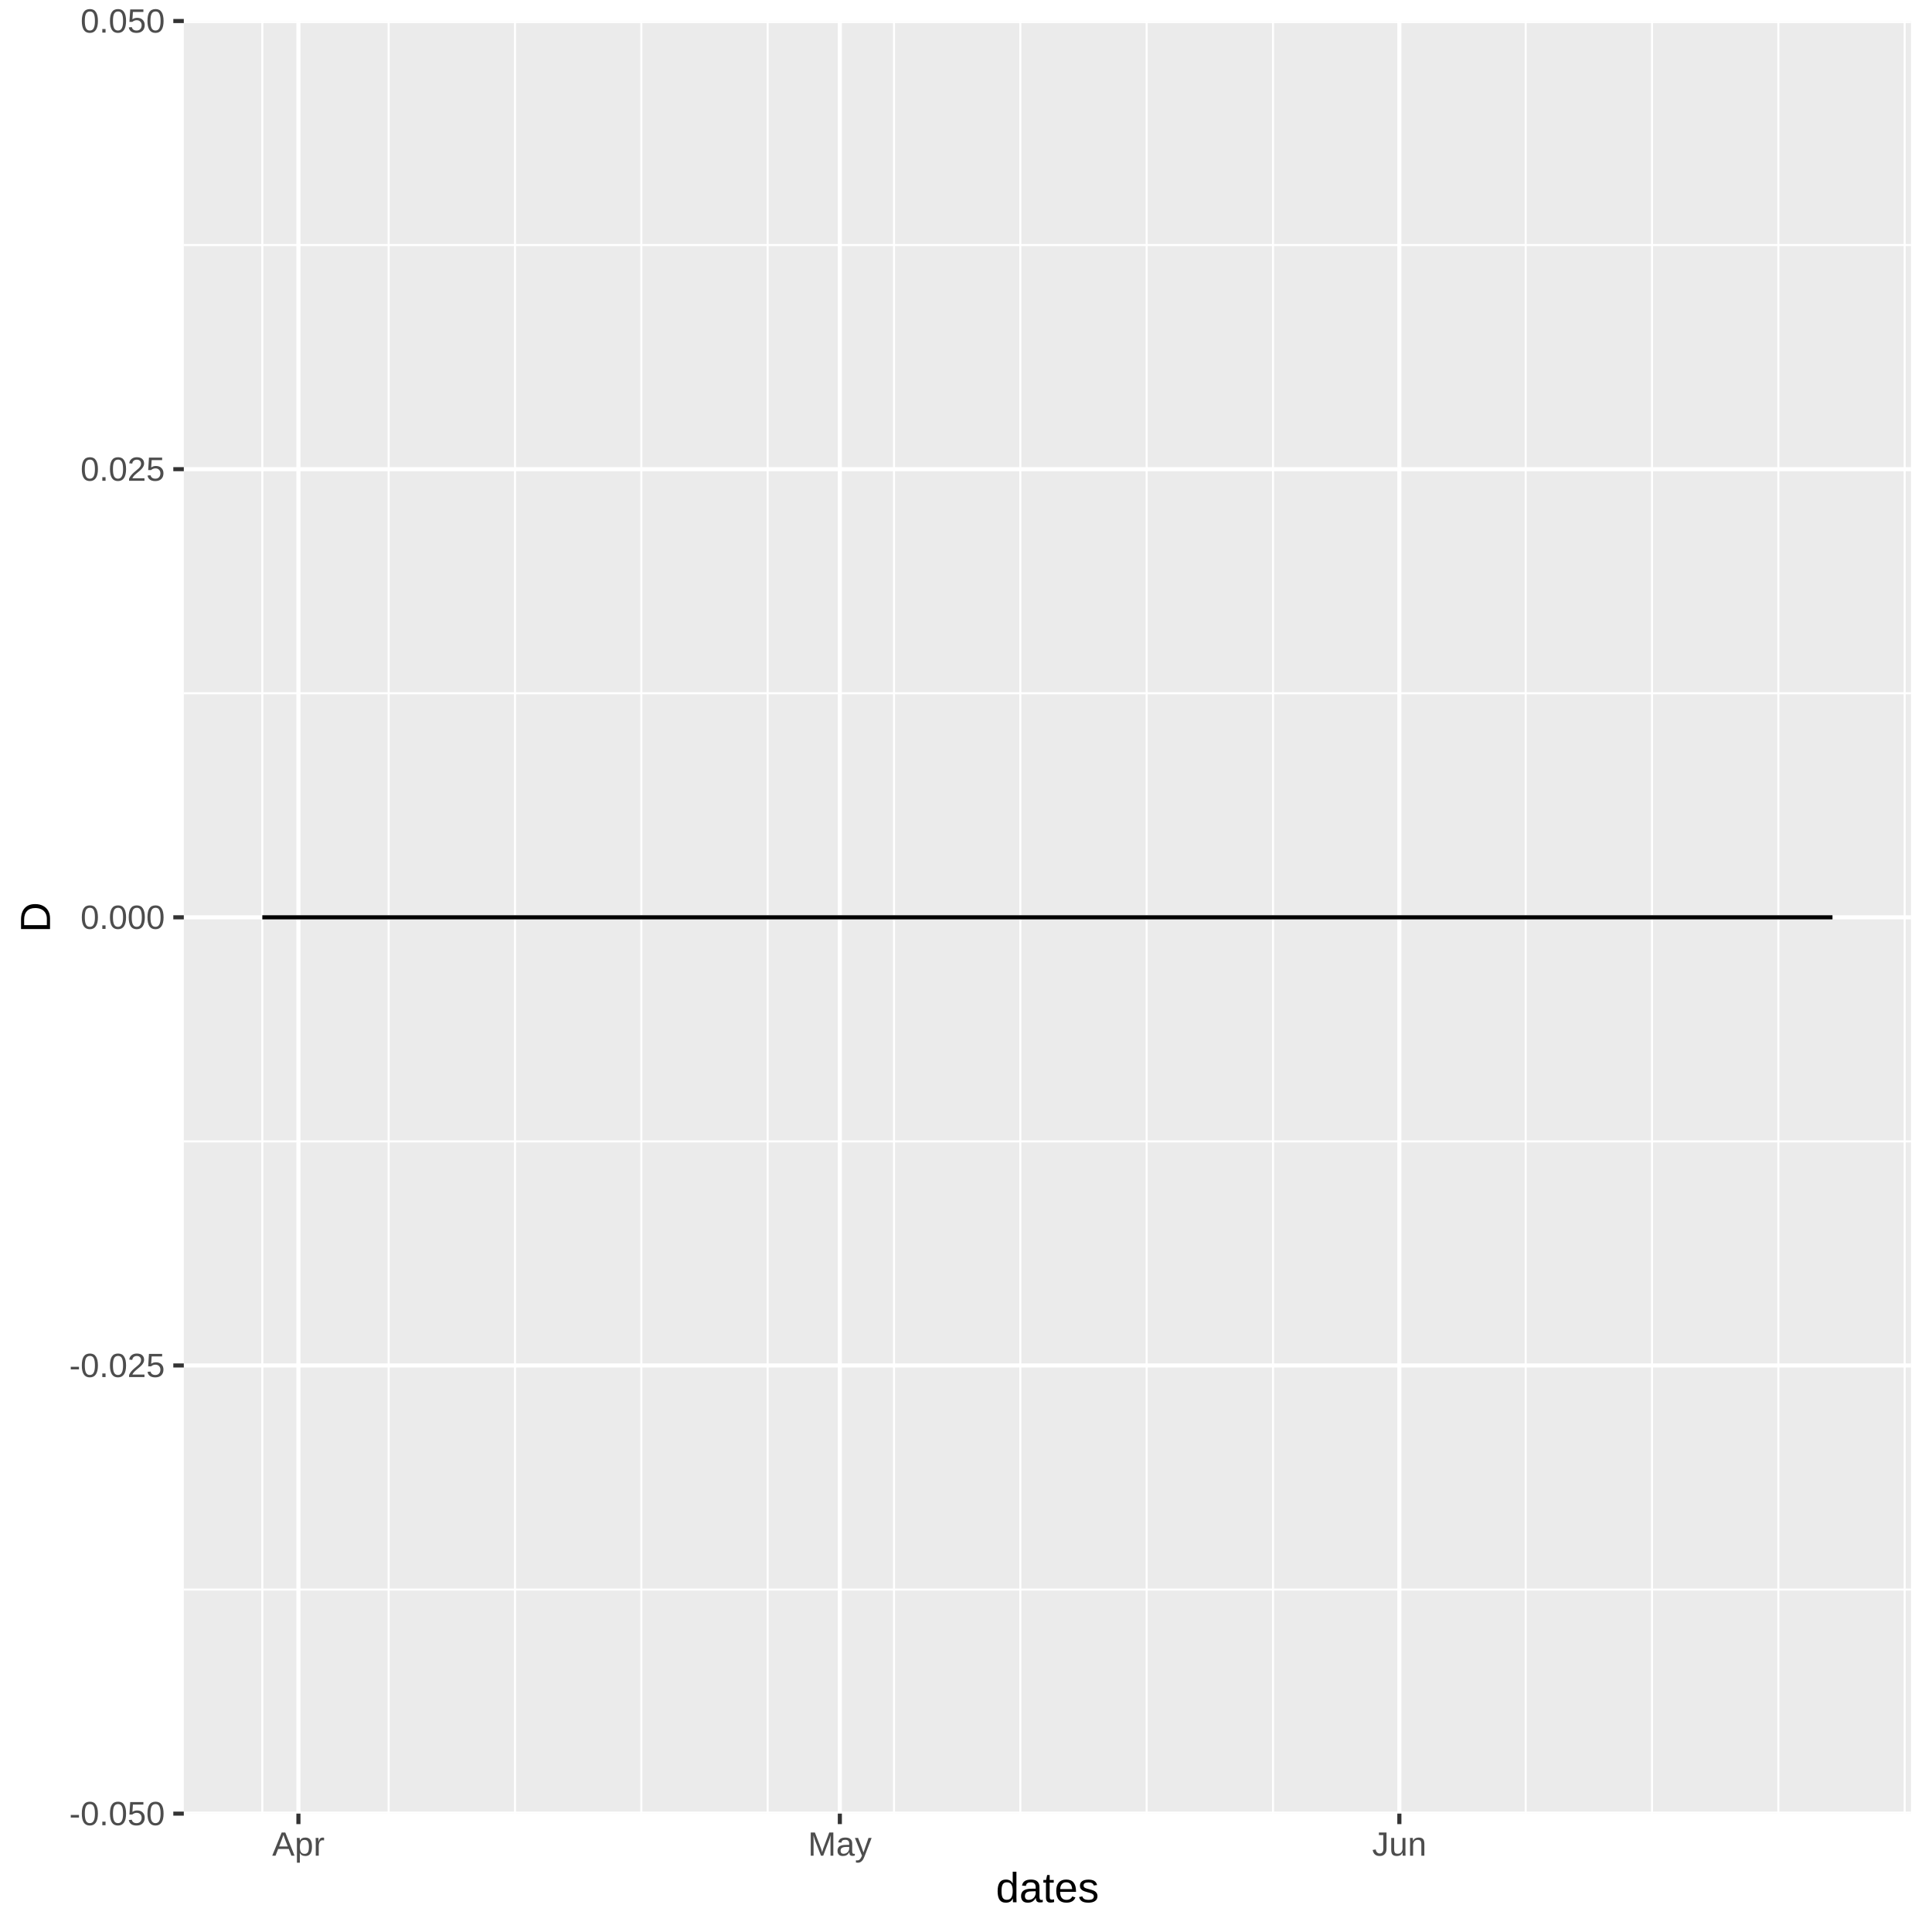
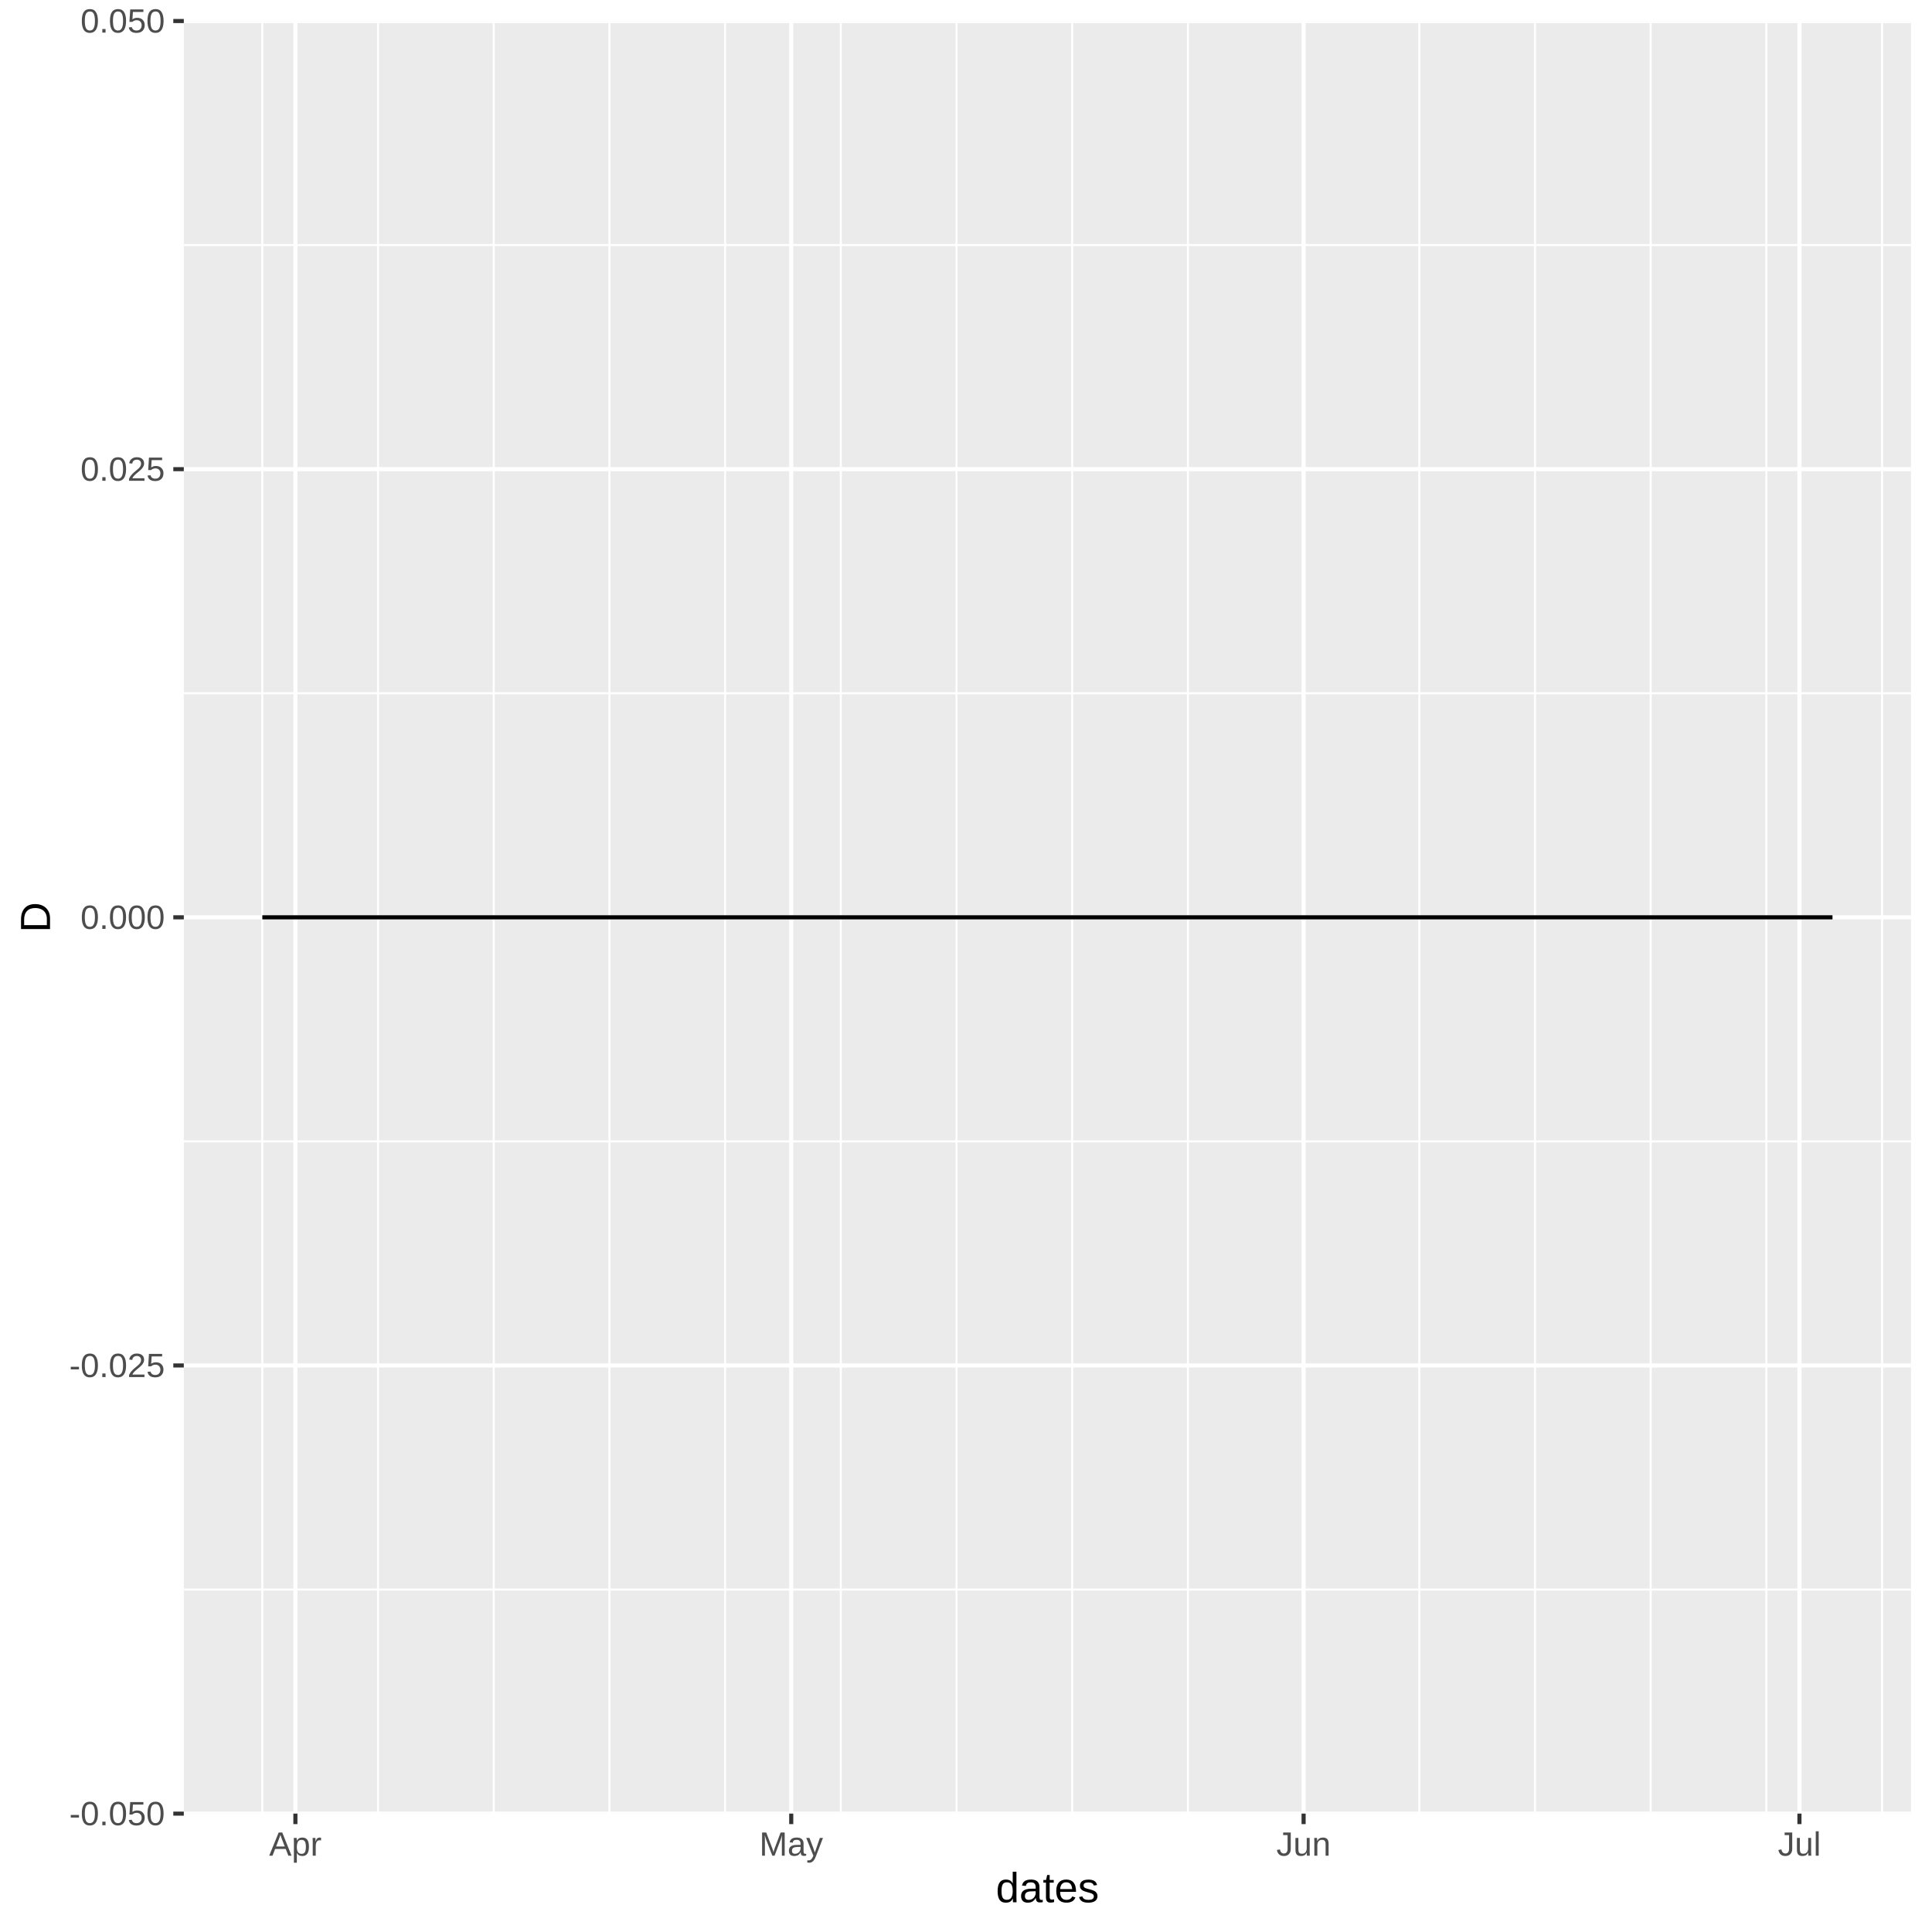
<svg xmlns="http://www.w3.org/2000/svg" viewBox="0 0 504.00 504.00">
  <defs>
    <style type="text/css">
    line, polyline, polygon, path, rect, circle {
      fill: none;
      stroke: #000000;
      stroke-linecap: round;
      stroke-linejoin: round;
      stroke-miterlimit: 10.00;
    }
  </style>
  </defs>
  <rect width="100%" height="100%" style="stroke: none; fill: #FFFFFF;" />
  <rect x="0.00" y="0.00" width="504.00" height="504.00" style="stroke-width: 1.07; stroke: #FFFFFF; fill: #FFFFFF;" />
  <defs>
    <clipPath id="cpNDcuOTV8NDk4LjUyfDQ3My4xMnw1LjQ4">
      <rect x="47.95" y="5.48" width="450.57" height="467.64" />
    </clipPath>
  </defs>
  <rect x="47.95" y="5.48" width="450.57" height="467.64" style="stroke-width: 1.07; stroke: none; fill: #EBEBEB;" clip-path="url(#cpNDcuOTV8NDk4LjUyfDQ3My4xMnw1LjQ4)" />
  <polyline points="47.95,414.66 498.52,414.66 " style="stroke-width: 0.53; stroke: #FFFFFF; stroke-linecap: butt;" clip-path="url(#cpNDcuOTV8NDk4LjUyfDQ3My4xMnw1LjQ4)" />
  <polyline points="47.95,297.75 498.52,297.75 " style="stroke-width: 0.53; stroke: #FFFFFF; stroke-linecap: butt;" clip-path="url(#cpNDcuOTV8NDk4LjUyfDQ3My4xMnw1LjQ4)" />
  <polyline points="47.95,180.84 498.52,180.84 " style="stroke-width: 0.53; stroke: #FFFFFF; stroke-linecap: butt;" clip-path="url(#cpNDcuOTV8NDk4LjUyfDQ3My4xMnw1LjQ4)" />
  <polyline points="47.95,63.93 498.52,63.93 " style="stroke-width: 0.53; stroke: #FFFFFF; stroke-linecap: butt;" clip-path="url(#cpNDcuOTV8NDk4LjUyfDQ3My4xMnw1LjQ4)" />
  <polyline points="68.43,473.12 68.43,5.48 " style="stroke-width: 0.53; stroke: #FFFFFF; stroke-linecap: butt;" clip-path="url(#cpNDcuOTV8NDk4LjUyfDQ3My4xMnw1LjQ4)" />
-   <polyline points="101.39,473.12 101.39,5.48 " style="stroke-width: 0.53; stroke: #FFFFFF; stroke-linecap: butt;" clip-path="url(#cpNDcuOTV8NDk4LjUyfDQ3My4xMnw1LjQ4)" />
-   <polyline points="134.35,473.12 134.35,5.48 " style="stroke-width: 0.53; stroke: #FFFFFF; stroke-linecap: butt;" clip-path="url(#cpNDcuOTV8NDk4LjUyfDQ3My4xMnw1LjQ4)" />
-   <polyline points="167.30,473.12 167.30,5.48 " style="stroke-width: 0.53; stroke: #FFFFFF; stroke-linecap: butt;" clip-path="url(#cpNDcuOTV8NDk4LjUyfDQ3My4xMnw1LjQ4)" />
-   <polyline points="200.26,473.12 200.26,5.48 " style="stroke-width: 0.53; stroke: #FFFFFF; stroke-linecap: butt;" clip-path="url(#cpNDcuOTV8NDk4LjUyfDQ3My4xMnw1LjQ4)" />
-   <polyline points="233.22,473.12 233.22,5.48 " style="stroke-width: 0.53; stroke: #FFFFFF; stroke-linecap: butt;" clip-path="url(#cpNDcuOTV8NDk4LjUyfDQ3My4xMnw1LjQ4)" />
-   <polyline points="266.17,473.12 266.17,5.48 " style="stroke-width: 0.53; stroke: #FFFFFF; stroke-linecap: butt;" clip-path="url(#cpNDcuOTV8NDk4LjUyfDQ3My4xMnw1LjQ4)" />
-   <polyline points="299.13,473.12 299.13,5.48 " style="stroke-width: 0.53; stroke: #FFFFFF; stroke-linecap: butt;" clip-path="url(#cpNDcuOTV8NDk4LjUyfDQ3My4xMnw1LjQ4)" />
-   <polyline points="332.09,473.12 332.09,5.48 " style="stroke-width: 0.53; stroke: #FFFFFF; stroke-linecap: butt;" clip-path="url(#cpNDcuOTV8NDk4LjUyfDQ3My4xMnw1LjQ4)" />
-   <polyline points="398.00,473.12 398.00,5.48 " style="stroke-width: 0.53; stroke: #FFFFFF; stroke-linecap: butt;" clip-path="url(#cpNDcuOTV8NDk4LjUyfDQ3My4xMnw1LjQ4)" />
-   <polyline points="430.96,473.12 430.96,5.48 " style="stroke-width: 0.53; stroke: #FFFFFF; stroke-linecap: butt;" clip-path="url(#cpNDcuOTV8NDk4LjUyfDQ3My4xMnw1LjQ4)" />
-   <polyline points="463.92,473.12 463.92,5.48 " style="stroke-width: 0.53; stroke: #FFFFFF; stroke-linecap: butt;" clip-path="url(#cpNDcuOTV8NDk4LjUyfDQ3My4xMnw1LjQ4)" />
-   <polyline points="496.87,473.12 496.87,5.48 " style="stroke-width: 0.53; stroke: #FFFFFF; stroke-linecap: butt;" clip-path="url(#cpNDcuOTV8NDk4LjUyfDQ3My4xMnw1LjQ4)" />
+   <polyline points="98.62,473.12 98.62,5.48 " style="stroke-width: 0.53; stroke: #FFFFFF; stroke-linecap: butt;" clip-path="url(#cpNDcuOTV8NDk4LjUyfDQ3My4xMnw1LjQ4)" />
+   <polyline points="128.80,473.12 128.80,5.48 " style="stroke-width: 0.53; stroke: #FFFFFF; stroke-linecap: butt;" clip-path="url(#cpNDcuOTV8NDk4LjUyfDQ3My4xMnw1LjQ4)" />
+   <polyline points="158.98,473.12 158.98,5.48 " style="stroke-width: 0.53; stroke: #FFFFFF; stroke-linecap: butt;" clip-path="url(#cpNDcuOTV8NDk4LjUyfDQ3My4xMnw1LjQ4)" />
+   <polyline points="189.16,473.12 189.16,5.48 " style="stroke-width: 0.53; stroke: #FFFFFF; stroke-linecap: butt;" clip-path="url(#cpNDcuOTV8NDk4LjUyfDQ3My4xMnw1LjQ4)" />
+   <polyline points="219.34,473.12 219.34,5.48 " style="stroke-width: 0.53; stroke: #FFFFFF; stroke-linecap: butt;" clip-path="url(#cpNDcuOTV8NDk4LjUyfDQ3My4xMnw1LjQ4)" />
+   <polyline points="249.52,473.12 249.52,5.48 " style="stroke-width: 0.53; stroke: #FFFFFF; stroke-linecap: butt;" clip-path="url(#cpNDcuOTV8NDk4LjUyfDQ3My4xMnw1LjQ4)" />
+   <polyline points="279.70,473.12 279.70,5.48 " style="stroke-width: 0.53; stroke: #FFFFFF; stroke-linecap: butt;" clip-path="url(#cpNDcuOTV8NDk4LjUyfDQ3My4xMnw1LjQ4)" />
+   <polyline points="309.89,473.12 309.89,5.48 " style="stroke-width: 0.53; stroke: #FFFFFF; stroke-linecap: butt;" clip-path="url(#cpNDcuOTV8NDk4LjUyfDQ3My4xMnw1LjQ4)" />
+   <polyline points="370.25,473.12 370.25,5.48 " style="stroke-width: 0.53; stroke: #FFFFFF; stroke-linecap: butt;" clip-path="url(#cpNDcuOTV8NDk4LjUyfDQ3My4xMnw1LjQ4)" />
+   <polyline points="400.43,473.12 400.43,5.48 " style="stroke-width: 0.53; stroke: #FFFFFF; stroke-linecap: butt;" clip-path="url(#cpNDcuOTV8NDk4LjUyfDQ3My4xMnw1LjQ4)" />
+   <polyline points="430.61,473.12 430.61,5.48 " style="stroke-width: 0.53; stroke: #FFFFFF; stroke-linecap: butt;" clip-path="url(#cpNDcuOTV8NDk4LjUyfDQ3My4xMnw1LjQ4)" />
+   <polyline points="460.79,473.12 460.79,5.48 " style="stroke-width: 0.53; stroke: #FFFFFF; stroke-linecap: butt;" clip-path="url(#cpNDcuOTV8NDk4LjUyfDQ3My4xMnw1LjQ4)" />
+   <polyline points="490.98,473.12 490.98,5.48 " style="stroke-width: 0.53; stroke: #FFFFFF; stroke-linecap: butt;" clip-path="url(#cpNDcuOTV8NDk4LjUyfDQ3My4xMnw1LjQ4)" />
  <polyline points="47.95,473.12 498.52,473.12 " style="stroke-width: 1.07; stroke: #FFFFFF; stroke-linecap: butt;" clip-path="url(#cpNDcuOTV8NDk4LjUyfDQ3My4xMnw1LjQ4)" />
  <polyline points="47.95,356.21 498.52,356.21 " style="stroke-width: 1.07; stroke: #FFFFFF; stroke-linecap: butt;" clip-path="url(#cpNDcuOTV8NDk4LjUyfDQ3My4xMnw1LjQ4)" />
  <polyline points="47.95,239.30 498.52,239.30 " style="stroke-width: 1.07; stroke: #FFFFFF; stroke-linecap: butt;" clip-path="url(#cpNDcuOTV8NDk4LjUyfDQ3My4xMnw1LjQ4)" />
  <polyline points="47.95,122.39 498.52,122.39 " style="stroke-width: 1.07; stroke: #FFFFFF; stroke-linecap: butt;" clip-path="url(#cpNDcuOTV8NDk4LjUyfDQ3My4xMnw1LjQ4)" />
  <polyline points="47.95,5.48 498.52,5.48 " style="stroke-width: 1.07; stroke: #FFFFFF; stroke-linecap: butt;" clip-path="url(#cpNDcuOTV8NDk4LjUyfDQ3My4xMnw1LjQ4)" />
-   <polyline points="77.85,473.12 77.85,5.48 " style="stroke-width: 1.07; stroke: #FFFFFF; stroke-linecap: butt;" clip-path="url(#cpNDcuOTV8NDk4LjUyfDQ3My4xMnw1LjQ4)" />
-   <polyline points="219.09,473.12 219.09,5.48 " style="stroke-width: 1.07; stroke: #FFFFFF; stroke-linecap: butt;" clip-path="url(#cpNDcuOTV8NDk4LjUyfDQ3My4xMnw1LjQ4)" />
-   <polyline points="365.05,473.12 365.05,5.48 " style="stroke-width: 1.07; stroke: #FFFFFF; stroke-linecap: butt;" clip-path="url(#cpNDcuOTV8NDk4LjUyfDQ3My4xMnw1LjQ4)" />
-   <polyline points="68.43,239.30 73.14,239.30 77.85,239.30 82.56,239.30 87.27,239.30 91.97,239.30 96.68,239.30 101.39,239.30 106.10,239.30 110.81,239.30 115.51,239.30 120.22,239.30 124.93,239.30 129.64,239.30 134.35,239.30 139.06,239.30 143.76,239.30 148.47,239.30 153.18,239.30 157.89,239.30 162.60,239.30 167.30,239.30 172.01,239.30 176.72,239.30 181.43,239.30 186.14,239.30 190.84,239.30 195.55,239.30 200.26,239.30 204.97,239.30 209.68,239.30 214.39,239.30 219.09,239.30 223.80,239.30 228.51,239.30 233.22,239.30 237.93,239.30 242.63,239.30 247.34,239.30 252.05,239.30 256.76,239.30 261.47,239.30 266.17,239.30 270.88,239.30 275.59,239.30 280.30,239.30 285.01,239.30 289.72,239.30 294.42,239.30 299.13,239.30 303.84,239.30 308.55,239.30 313.26,239.30 317.96,239.30 322.67,239.30 327.38,239.30 332.09,239.30 336.80,239.30 341.50,239.30 346.21,239.30 350.92,239.30 355.63,239.30 360.34,239.30 365.05,239.30 369.75,239.30 374.46,239.30 379.17,239.30 383.88,239.30 388.59,239.30 393.29,239.30 398.00,239.30 402.71,239.30 407.42,239.30 412.13,239.30 416.83,239.30 421.54,239.30 426.25,239.30 430.96,239.30 435.67,239.30 440.38,239.30 445.08,239.30 449.79,239.30 454.50,239.30 459.21,239.30 463.92,239.30 468.62,239.30 473.33,239.30 478.04,239.30 " style="stroke-width: 1.07; stroke-linecap: butt;" clip-path="url(#cpNDcuOTV8NDk4LjUyfDQ3My4xMnw1LjQ4)" />
+   <polyline points="77.06,473.12 77.06,5.48 " style="stroke-width: 1.07; stroke: #FFFFFF; stroke-linecap: butt;" clip-path="url(#cpNDcuOTV8NDk4LjUyfDQ3My4xMnw1LjQ4)" />
+   <polyline points="206.41,473.12 206.41,5.48 " style="stroke-width: 1.07; stroke: #FFFFFF; stroke-linecap: butt;" clip-path="url(#cpNDcuOTV8NDk4LjUyfDQ3My4xMnw1LjQ4)" />
+   <polyline points="340.07,473.12 340.07,5.48 " style="stroke-width: 1.07; stroke: #FFFFFF; stroke-linecap: butt;" clip-path="url(#cpNDcuOTV8NDk4LjUyfDQ3My4xMnw1LjQ4)" />
+   <polyline points="469.42,473.12 469.42,5.48 " style="stroke-width: 1.07; stroke: #FFFFFF; stroke-linecap: butt;" clip-path="url(#cpNDcuOTV8NDk4LjUyfDQ3My4xMnw1LjQ4)" />
+   <polyline points="68.43,239.30 72.75,239.30 77.06,239.30 81.37,239.30 85.68,239.30 89.99,239.30 94.30,239.30 98.62,239.30 102.93,239.30 107.24,239.30 111.55,239.30 115.86,239.30 120.17,239.30 124.48,239.30 128.80,239.30 133.11,239.30 137.42,239.30 141.73,239.30 146.04,239.30 150.35,239.30 154.67,239.30 158.98,239.30 163.29,239.30 167.60,239.30 171.91,239.30 176.22,239.30 180.54,239.30 184.85,239.30 189.16,239.30 193.47,239.30 197.78,239.30 202.09,239.30 206.41,239.30 210.72,239.30 215.03,239.30 219.34,239.30 223.65,239.30 227.96,239.30 232.28,239.30 236.59,239.30 240.90,239.30 245.21,239.30 249.52,239.30 253.83,239.30 258.15,239.30 262.46,239.30 266.77,239.30 271.08,239.30 275.39,239.30 279.70,239.30 284.02,239.30 288.33,239.30 292.64,239.30 296.95,239.30 301.26,239.30 305.57,239.30 309.89,239.30 314.20,239.30 318.51,239.30 322.82,239.30 327.13,239.30 331.44,239.30 335.76,239.30 340.07,239.30 344.38,239.30 348.69,239.30 353.00,239.30 357.31,239.30 361.63,239.30 365.94,239.30 370.25,239.30 374.56,239.30 378.87,239.30 383.18,239.30 387.50,239.30 391.81,239.30 396.12,239.30 400.43,239.30 404.74,239.30 409.05,239.30 413.37,239.30 417.68,239.30 421.99,239.30 426.30,239.30 430.61,239.30 434.92,239.30 439.24,239.30 443.55,239.30 447.86,239.30 452.17,239.30 456.48,239.30 460.79,239.30 465.11,239.30 469.42,239.30 473.73,239.30 478.04,239.30 " style="stroke-width: 1.07; stroke-linecap: butt;" clip-path="url(#cpNDcuOTV8NDk4LjUyfDQ3My4xMnw1LjQ4)" />
  <defs>
    <clipPath id="cpMC4wMHw1MDQuMDB8NTA0LjAwfDAuMDA=">
      <rect x="0.00" y="0.00" width="504.00" height="504.00" />
    </clipPath>
  </defs>
  <g clip-path="url(#cpMC4wMHw1MDQuMDB8NTA0LjAwfDAuMDA=)">
    <text x="18.07" y="476.15" style="font-size: 8.80px; fill: #4D4D4D; font-family: Liberation Sans;" textLength="24.95px" lengthAdjust="spacingAndGlyphs">-0.050</text>
  </g>
  <g clip-path="url(#cpMC4wMHw1MDQuMDB8NTA0LjAwfDAuMDA=)">
    <text x="18.07" y="359.24" style="font-size: 8.80px; fill: #4D4D4D; font-family: Liberation Sans;" textLength="24.95px" lengthAdjust="spacingAndGlyphs">-0.025</text>
  </g>
  <g clip-path="url(#cpMC4wMHw1MDQuMDB8NTA0LjAwfDAuMDA=)">
    <text x="21.00" y="242.33" style="font-size: 8.80px; fill: #4D4D4D; font-family: Liberation Sans;" textLength="22.02px" lengthAdjust="spacingAndGlyphs">0.000</text>
  </g>
  <g clip-path="url(#cpMC4wMHw1MDQuMDB8NTA0LjAwfDAuMDA=)">
    <text x="21.00" y="125.42" style="font-size: 8.80px; fill: #4D4D4D; font-family: Liberation Sans;" textLength="22.02px" lengthAdjust="spacingAndGlyphs">0.025</text>
  </g>
  <g clip-path="url(#cpMC4wMHw1MDQuMDB8NTA0LjAwfDAuMDA=)">
    <text x="21.00" y="8.51" style="font-size: 8.80px; fill: #4D4D4D; font-family: Liberation Sans;" textLength="22.02px" lengthAdjust="spacingAndGlyphs">0.050</text>
  </g>
  <polyline points="45.21,473.12 47.95,473.12 " style="stroke-width: 1.07; stroke: #333333; stroke-linecap: butt;" clip-path="url(#cpMC4wMHw1MDQuMDB8NTA0LjAwfDAuMDA=)" />
  <polyline points="45.21,356.21 47.95,356.21 " style="stroke-width: 1.07; stroke: #333333; stroke-linecap: butt;" clip-path="url(#cpMC4wMHw1MDQuMDB8NTA0LjAwfDAuMDA=)" />
  <polyline points="45.21,239.30 47.95,239.30 " style="stroke-width: 1.07; stroke: #333333; stroke-linecap: butt;" clip-path="url(#cpMC4wMHw1MDQuMDB8NTA0LjAwfDAuMDA=)" />
  <polyline points="45.21,122.39 47.95,122.39 " style="stroke-width: 1.07; stroke: #333333; stroke-linecap: butt;" clip-path="url(#cpMC4wMHw1MDQuMDB8NTA0LjAwfDAuMDA=)" />
  <polyline points="45.21,5.48 47.95,5.48 " style="stroke-width: 1.07; stroke: #333333; stroke-linecap: butt;" clip-path="url(#cpMC4wMHw1MDQuMDB8NTA0LjAwfDAuMDA=)" />
-   <polyline points="77.85,475.86 77.85,473.12 " style="stroke-width: 1.07; stroke: #333333; stroke-linecap: butt;" clip-path="url(#cpMC4wMHw1MDQuMDB8NTA0LjAwfDAuMDA=)" />
-   <polyline points="219.09,475.86 219.09,473.12 " style="stroke-width: 1.07; stroke: #333333; stroke-linecap: butt;" clip-path="url(#cpMC4wMHw1MDQuMDB8NTA0LjAwfDAuMDA=)" />
-   <polyline points="365.05,475.86 365.05,473.12 " style="stroke-width: 1.07; stroke: #333333; stroke-linecap: butt;" clip-path="url(#cpMC4wMHw1MDQuMDB8NTA0LjAwfDAuMDA=)" />
+   <polyline points="77.06,475.86 77.06,473.12 " style="stroke-width: 1.07; stroke: #333333; stroke-linecap: butt;" clip-path="url(#cpMC4wMHw1MDQuMDB8NTA0LjAwfDAuMDA=)" />
+   <polyline points="206.41,475.86 206.41,473.12 " style="stroke-width: 1.07; stroke: #333333; stroke-linecap: butt;" clip-path="url(#cpMC4wMHw1MDQuMDB8NTA0LjAwfDAuMDA=)" />
+   <polyline points="340.07,475.86 340.07,473.12 " style="stroke-width: 1.07; stroke: #333333; stroke-linecap: butt;" clip-path="url(#cpMC4wMHw1MDQuMDB8NTA0LjAwfDAuMDA=)" />
+   <polyline points="469.42,475.86 469.42,473.12 " style="stroke-width: 1.07; stroke: #333333; stroke-linecap: butt;" clip-path="url(#cpMC4wMHw1MDQuMDB8NTA0LjAwfDAuMDA=)" />
  <g clip-path="url(#cpMC4wMHw1MDQuMDB8NTA0LjAwfDAuMDA=)">
-     <text x="71.00" y="484.10" style="font-size: 8.80px; fill: #4D4D4D; font-family: Liberation Sans;" textLength="13.69px" lengthAdjust="spacingAndGlyphs">Apr</text>
+     <text x="70.21" y="484.10" style="font-size: 8.80px; fill: #4D4D4D; font-family: Liberation Sans;" textLength="13.69px" lengthAdjust="spacingAndGlyphs">Apr</text>
  </g>
  <g clip-path="url(#cpMC4wMHw1MDQuMDB8NTA0LjAwfDAuMDA=)">
-     <text x="210.78" y="484.10" style="font-size: 8.80px; fill: #4D4D4D; font-family: Liberation Sans;" textLength="16.62px" lengthAdjust="spacingAndGlyphs">May</text>
+     <text x="198.09" y="484.10" style="font-size: 8.80px; fill: #4D4D4D; font-family: Liberation Sans;" textLength="16.62px" lengthAdjust="spacingAndGlyphs">May</text>
  </g>
  <g clip-path="url(#cpMC4wMHw1MDQuMDB8NTA0LjAwfDAuMDA=)">
-     <text x="357.95" y="484.10" style="font-size: 8.80px; fill: #4D4D4D; font-family: Liberation Sans;" textLength="14.19px" lengthAdjust="spacingAndGlyphs">Jun</text>
+     <text x="332.97" y="484.10" style="font-size: 8.80px; fill: #4D4D4D; font-family: Liberation Sans;" textLength="14.19px" lengthAdjust="spacingAndGlyphs">Jun</text>
+   </g>
+   <g clip-path="url(#cpMC4wMHw1MDQuMDB8NTA0LjAwfDAuMDA=)">
+     <text x="463.79" y="484.10" style="font-size: 8.80px; fill: #4D4D4D; font-family: Liberation Sans;" textLength="11.25px" lengthAdjust="spacingAndGlyphs">Jul</text>
  </g>
  <g clip-path="url(#cpMC4wMHw1MDQuMDB8NTA0LjAwfDAuMDA=)">
    <text x="259.78" y="496.24" style="font-size: 11.00px; font-family: Liberation Sans;" textLength="26.91px" lengthAdjust="spacingAndGlyphs">dates</text>
  </g>
  <g clip-path="url(#cpMC4wMHw1MDQuMDB8NTA0LjAwfDAuMDA=)">
    <text transform="translate(13.05,243.27) rotate(-90)" style="font-size: 11.00px; font-family: Liberation Sans;" textLength="7.94px" lengthAdjust="spacingAndGlyphs">D</text>
  </g>
</svg>
